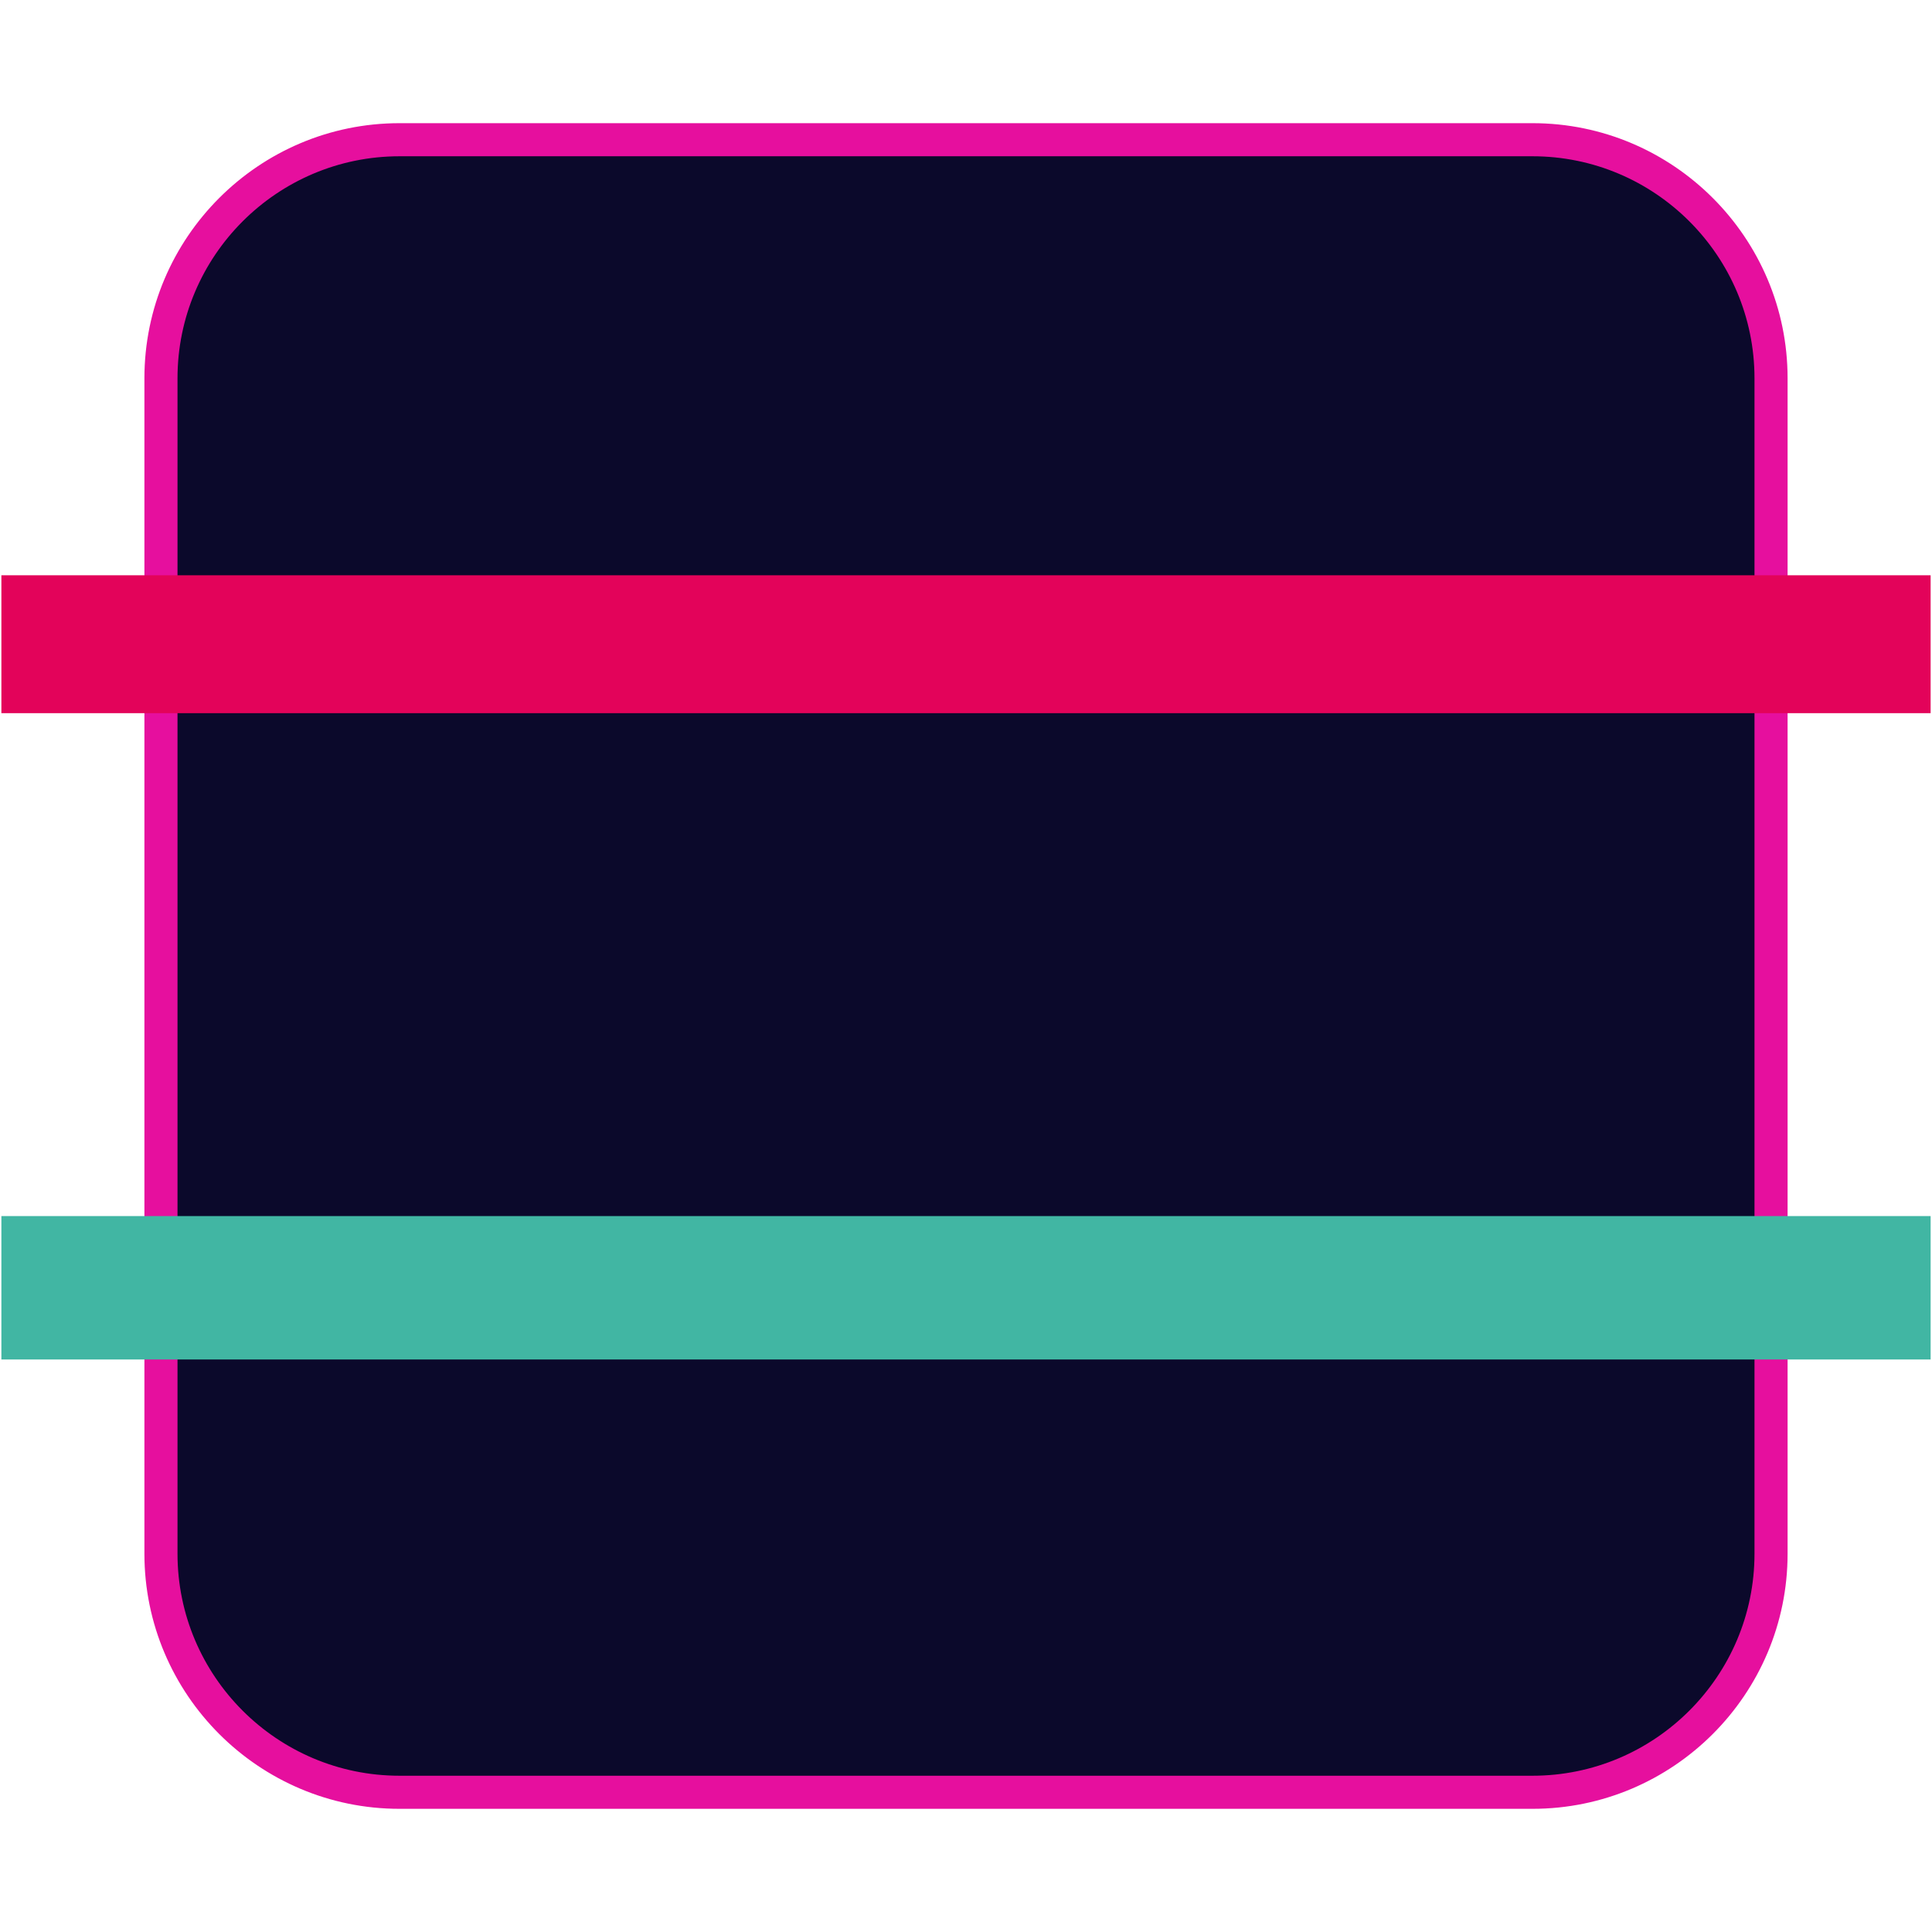
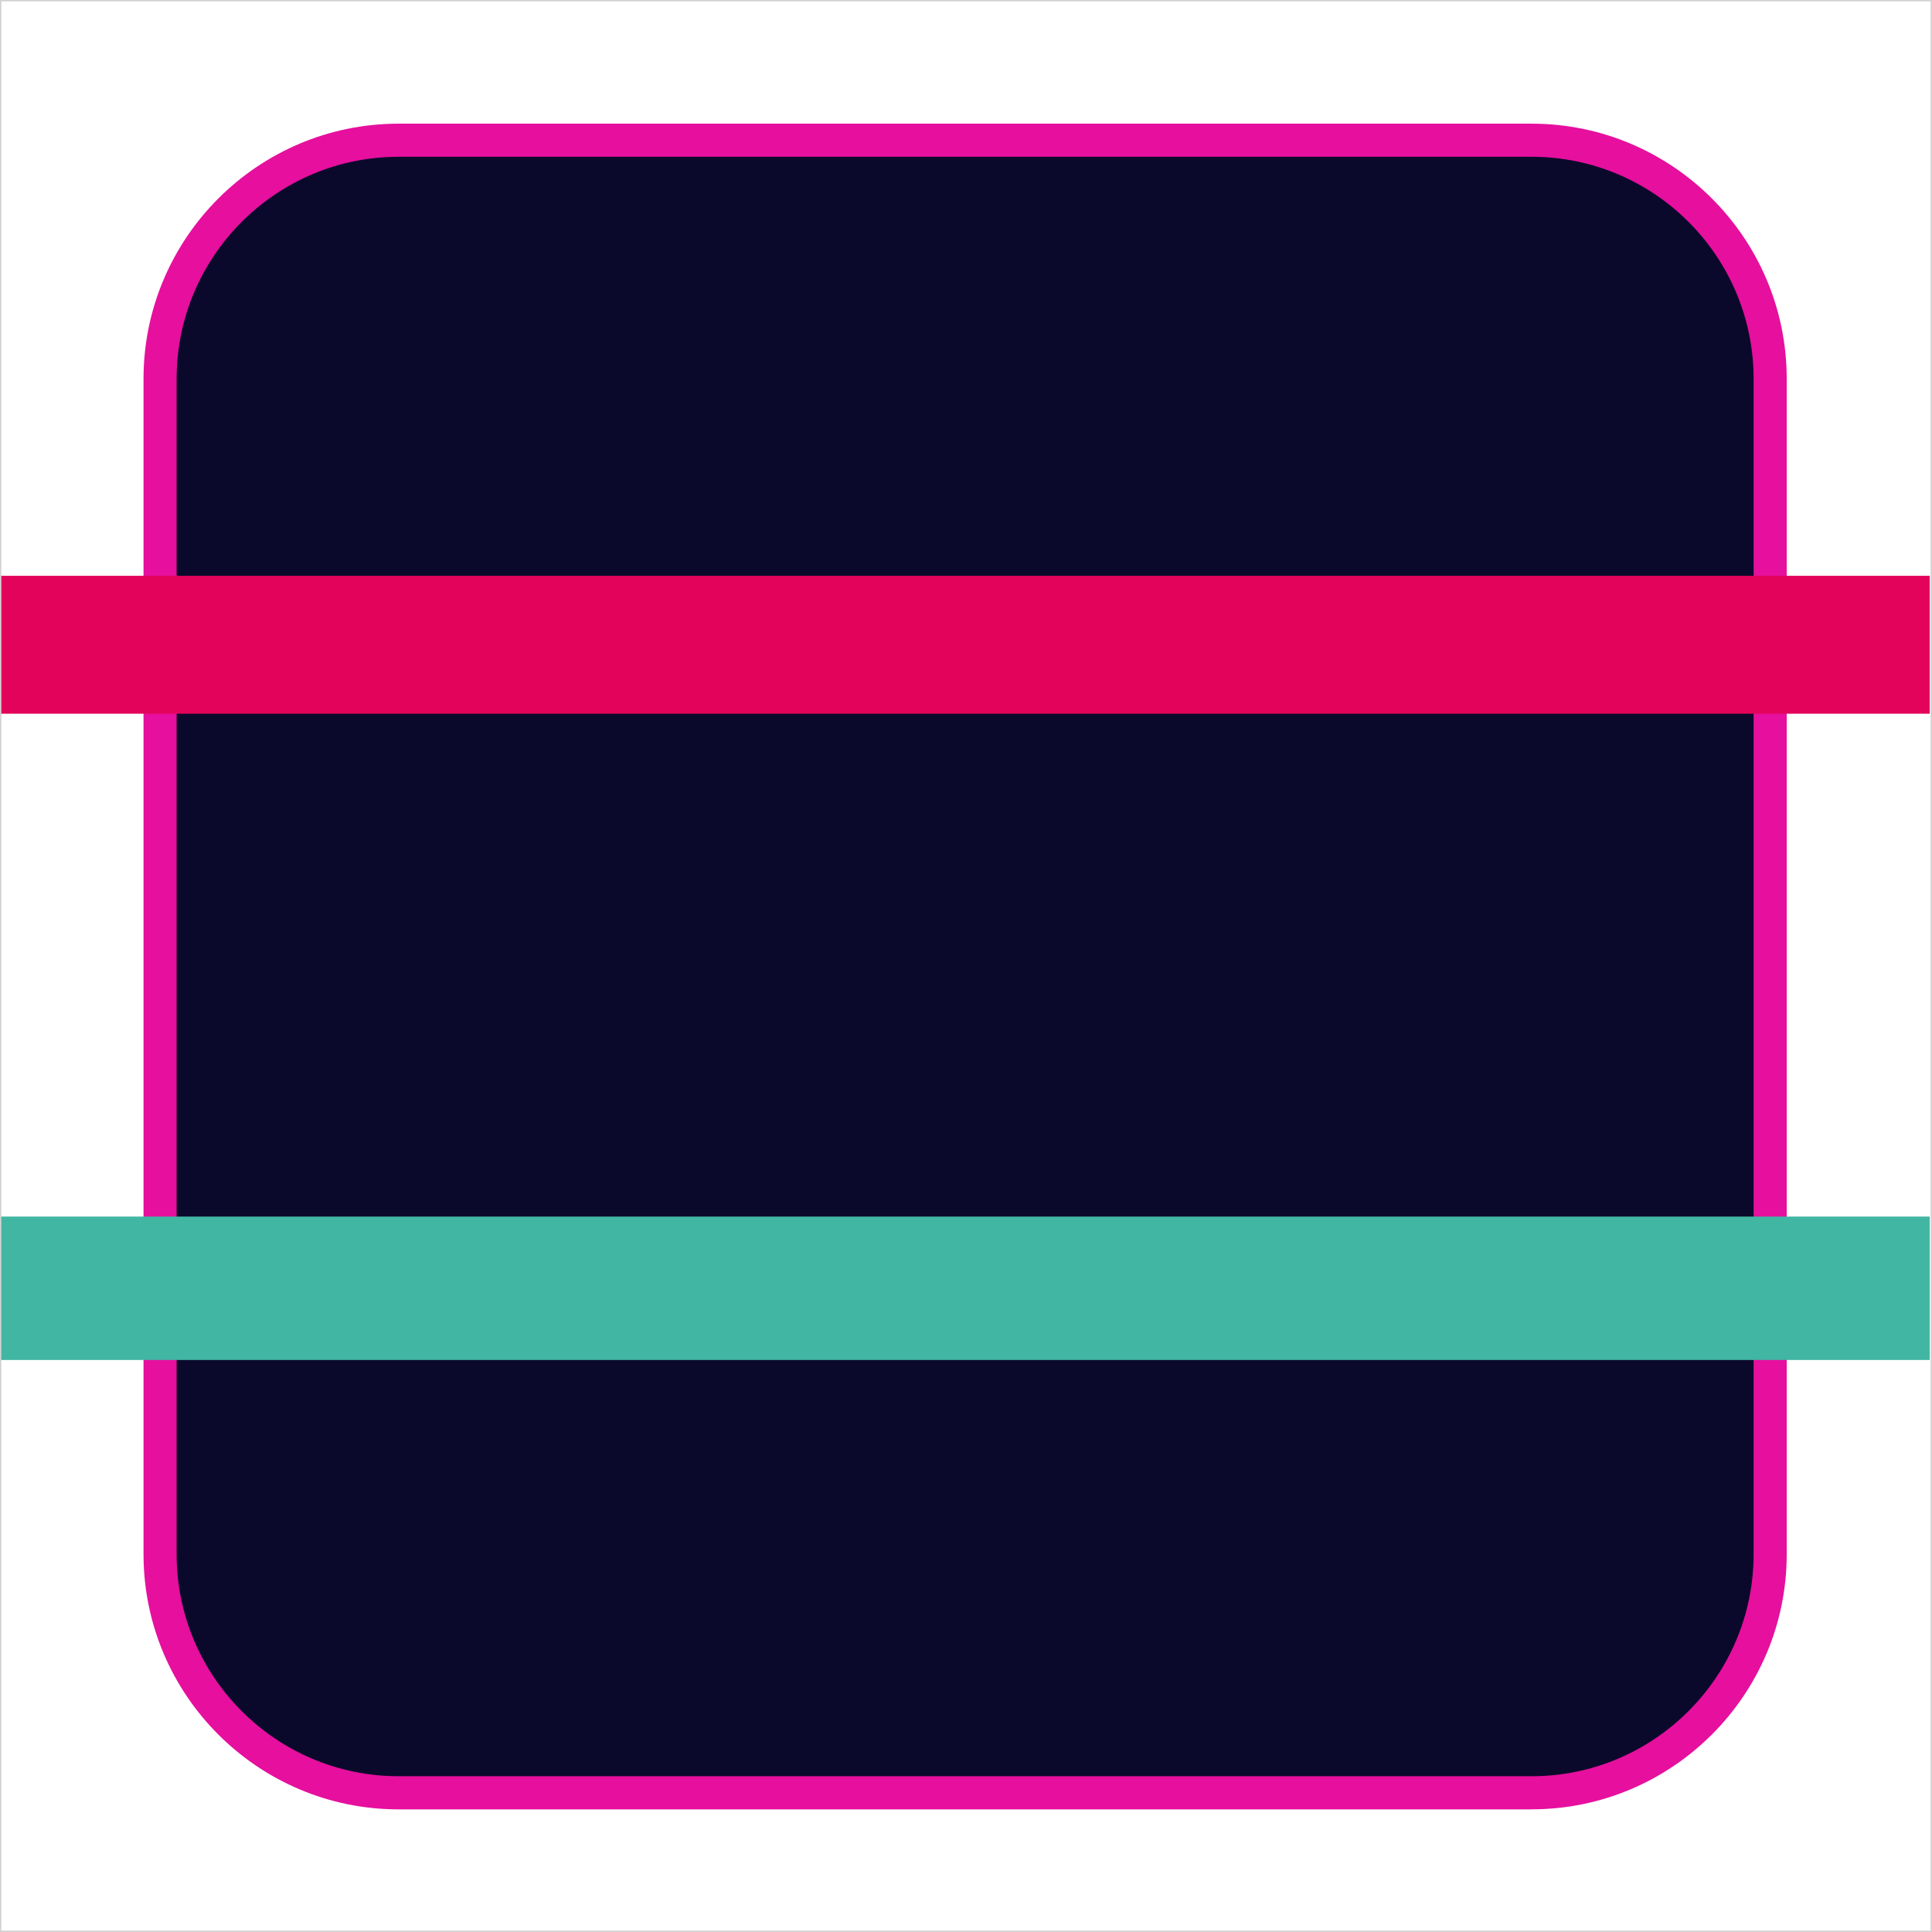
<svg xmlns="http://www.w3.org/2000/svg" id="Capa_1" data-name="Capa 1" viewBox="0 0 350.25 350.25">
  <defs>
    <style>
      .cls-1 {
        fill: #e3035a;
      }

      .cls-2 {
        fill: #41b6a3;
      }

      .cls-3 {
        fill: #0b092b;
      }

      .cls-4 {
+         fill: none;
+         stroke: #d1d1d1;
+         stroke-miterlimit: 10;
+         stroke-width: .25px;
+       }
+ 
+       .cls-5 {
        fill: #e60f9e;
      }
    </style>
  </defs>
  <g>
-     <rect class="cls-3" x="29.18" y="25.33" width="291.9" height="299.59" rx="43.25" ry="43.25" />
-     <path class="cls-4" d="M277.82,327.92H72.43c-25.5,0-46.25-20.75-46.25-46.25V68.58c0-25.5,20.75-46.25,46.25-46.25h205.39c25.5,0,46.25,20.75,46.25,46.25v213.09c0,25.5-20.75,46.25-46.25,46.25ZM72.43,28.33c-22.19,0-40.25,18.06-40.25,40.25v213.09c0,22.2,18.06,40.25,40.25,40.25h205.39c22.19,0,40.25-18.06,40.25-40.25V68.58c0-22.2-18.06-40.25-40.25-40.25H72.43Z" />
+     <rect class="cls-3" x="29.02" y="25.42" width="291.9" height="299.59" rx="43.25" ry="43.25" />
+     <path class="cls-5" d="M277.67,328.02H72.27c-25.5,0-46.25-20.75-46.25-46.25V68.67c0-25.5,20.75-46.25,46.25-46.25h205.39c25.5,0,46.25,20.75,46.25,46.25v213.09c0,25.5-20.75,46.25-46.25,46.25ZM72.27,28.42c-22.19,0-40.25,18.06-40.25,40.25v213.09c0,22.2,18.06,40.25,40.25,40.25h205.39c22.19,0,40.25-18.06,40.25-40.25V68.67c0-22.2-18.06-40.25-40.25-40.25H72.27Z" />
  </g>
-   <rect class="cls-2" x=".25" y="220.46" width="349.75" height="26" />
-   <rect class="cls-1" x=".25" y="104.29" width="349.75" height="25" />
+   <rect class="cls-2" x=".09" y="220.55" width="349.75" height="26" />
+   <rect class="cls-1" x=".09" y="104.39" width="349.75" height="25" />
+   <rect class="cls-4" x=".12" y=".12" width="350" height="350" />
</svg>
